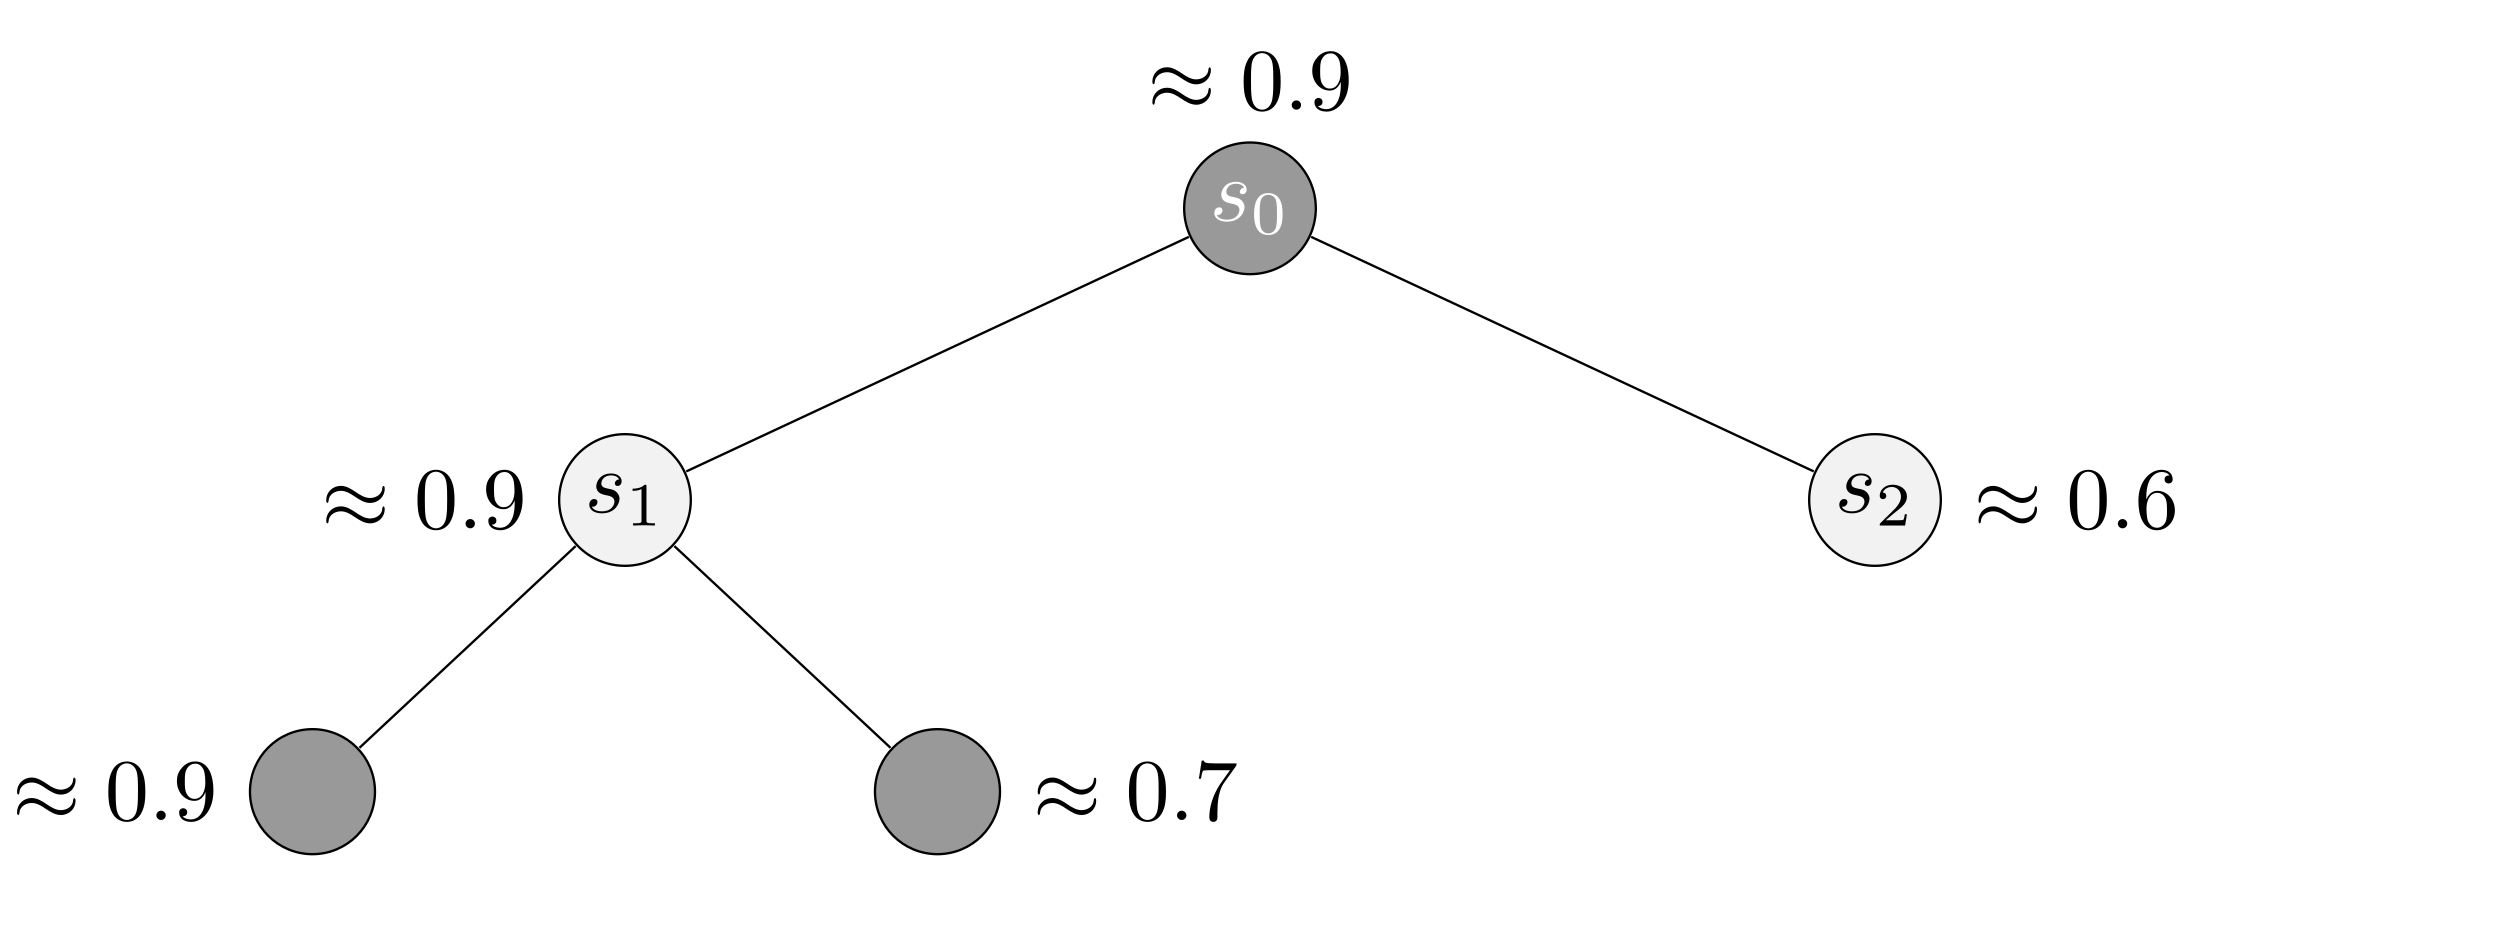
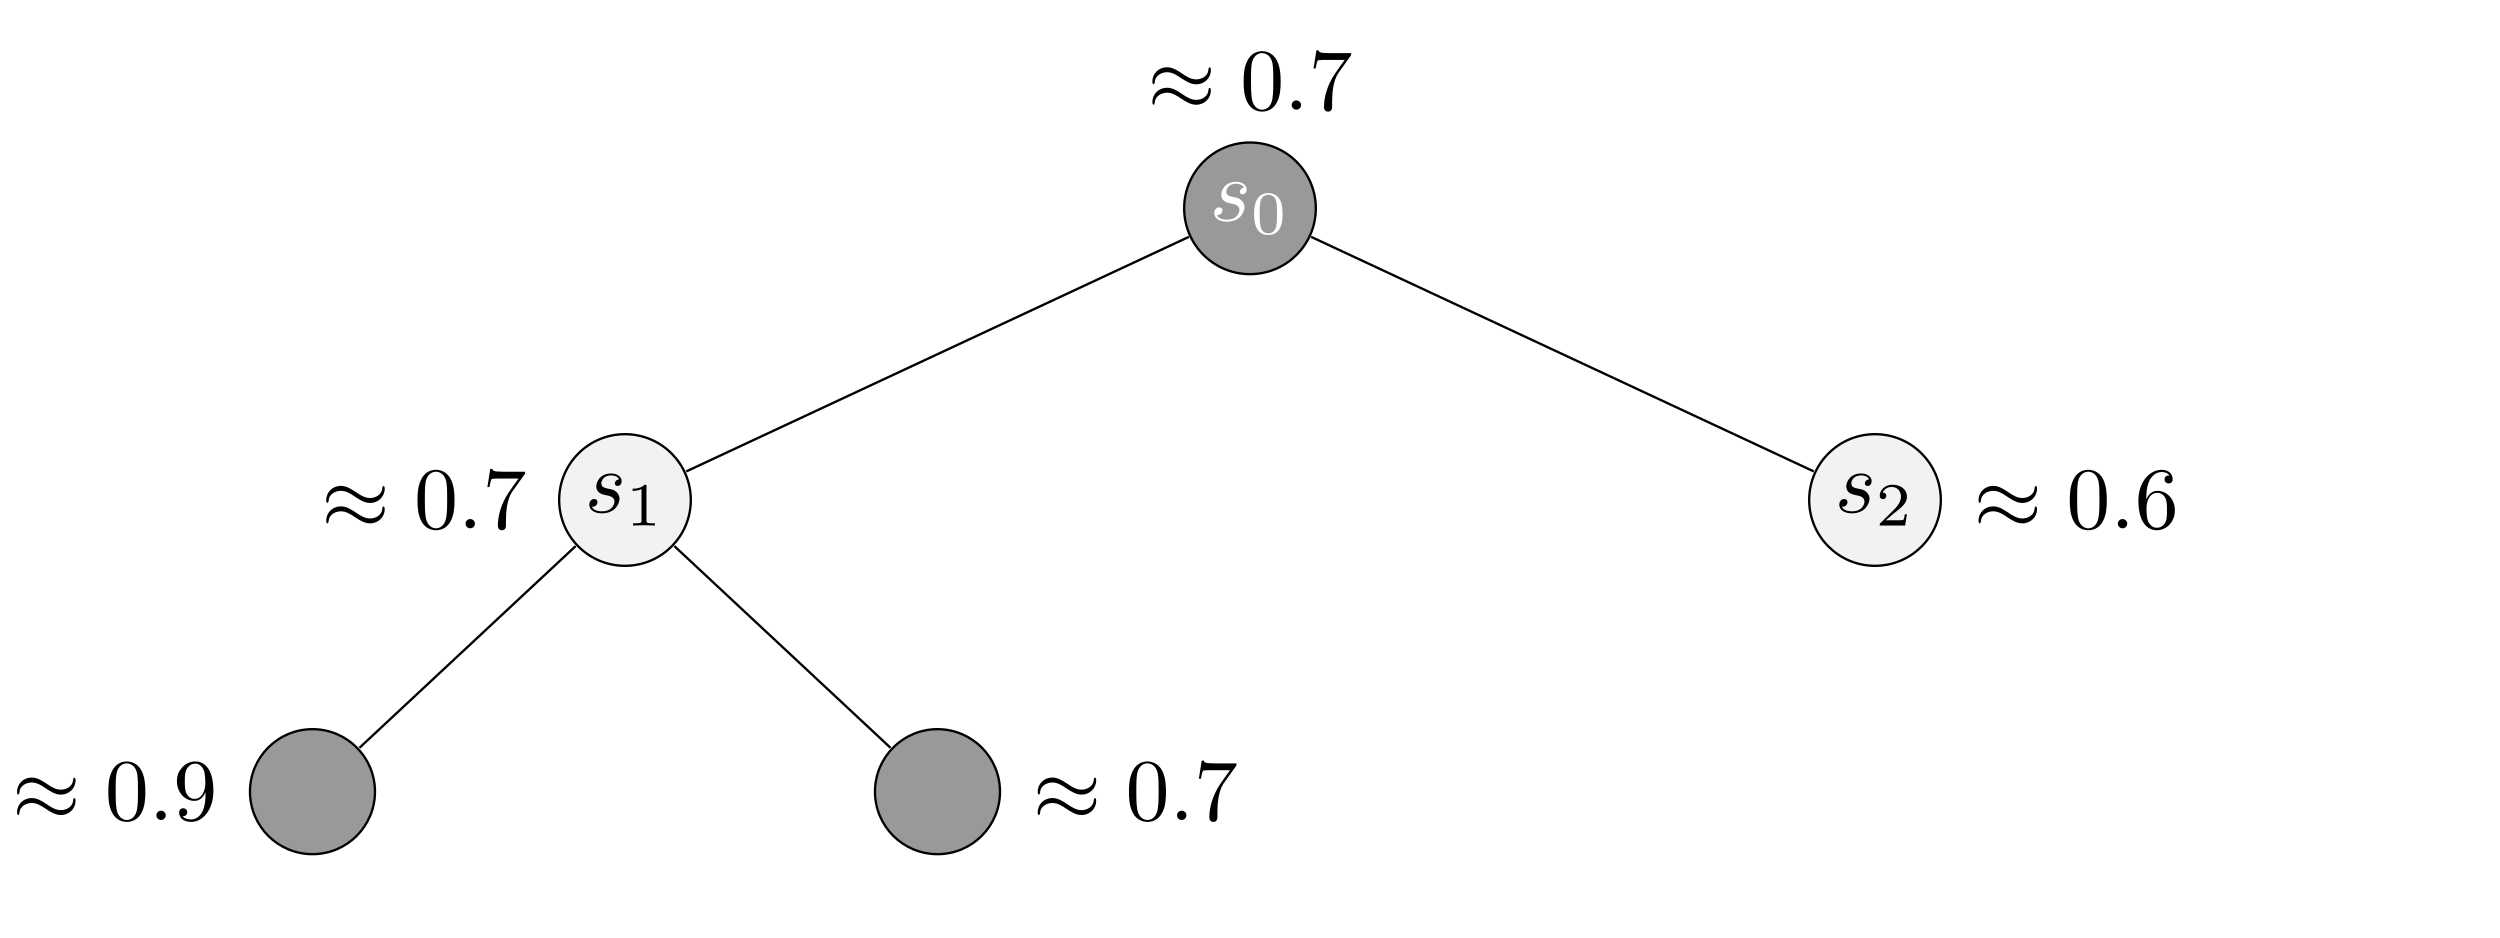
<svg xmlns="http://www.w3.org/2000/svg" xmlns:xlink="http://www.w3.org/1999/xlink" width="425.197pt" height="159.449pt" viewBox="0 0 425.197 159.449" version="1.1">
  <defs>
    <g>
      <symbol overflow="visible" id="glyph0-0">
        <path style="stroke:none;" d="" />
      </symbol>
      <symbol overflow="visible" id="glyph0-1">
        <path style="stroke:none;" d="M 5.844 -5.594 C 5.422 -5.578 5.125 -5.25 5.125 -4.922 C 5.125 -4.703 5.266 -4.484 5.594 -4.484 C 5.922 -4.484 6.281 -4.734 6.281 -5.312 C 6.281 -5.984 5.625 -6.609 4.5 -6.609 C 2.531 -6.609 1.969 -5.078 1.969 -4.422 C 1.969 -3.25 3.078 -3.031 3.516 -2.938 C 4.281 -2.797 5.062 -2.625 5.062 -1.812 C 5.062 -1.422 4.719 -0.172 2.922 -0.172 C 2.719 -0.172 1.562 -0.172 1.219 -0.953 C 1.797 -0.875 2.172 -1.328 2.172 -1.75 C 2.172 -2.094 1.922 -2.266 1.609 -2.266 C 1.219 -2.266 0.781 -1.953 0.781 -1.281 C 0.781 -0.438 1.625 0.172 2.906 0.172 C 5.328 0.172 5.922 -1.641 5.922 -2.312 C 5.922 -2.859 5.625 -3.219 5.453 -3.406 C 5.047 -3.828 4.609 -3.906 3.953 -4.031 C 3.422 -4.156 2.828 -4.25 2.828 -4.922 C 2.828 -5.359 3.188 -6.281 4.5 -6.281 C 4.875 -6.281 5.609 -6.172 5.844 -5.594 Z M 5.844 -5.594 " />
      </symbol>
      <symbol overflow="visible" id="glyph0-2">
        <path style="stroke:none;" d="M 2.875 -0.797 C 2.875 -1.219 2.516 -1.578 2.078 -1.578 C 1.641 -1.578 1.281 -1.219 1.281 -0.797 C 1.281 -0.359 1.641 0 2.078 0 C 2.516 0 2.875 -0.359 2.875 -0.797 Z M 2.875 -0.797 " />
      </symbol>
      <symbol overflow="visible" id="glyph1-0">
        <path style="stroke:none;" d="" />
      </symbol>
      <symbol overflow="visible" id="glyph1-1">
        <path style="stroke:none;" d="M 5.391 -3.328 C 5.391 -4.484 5.266 -5.312 4.781 -6.047 C 4.453 -6.516 3.812 -6.938 2.969 -6.938 C 0.547 -6.938 0.547 -4.094 0.547 -3.328 C 0.547 -2.578 0.547 0.203 2.969 0.203 C 5.391 0.203 5.391 -2.578 5.391 -3.328 Z M 2.969 -0.078 C 2.484 -0.078 1.844 -0.359 1.641 -1.219 C 1.5 -1.844 1.5 -2.703 1.5 -3.469 C 1.5 -4.234 1.5 -5.031 1.656 -5.609 C 1.875 -6.422 2.547 -6.641 2.969 -6.641 C 3.531 -6.641 4.078 -6.297 4.266 -5.703 C 4.438 -5.125 4.438 -4.375 4.438 -3.469 C 4.438 -2.703 4.438 -1.922 4.312 -1.266 C 4.094 -0.312 3.391 -0.078 2.969 -0.078 Z M 2.969 -0.078 " />
      </symbol>
      <symbol overflow="visible" id="glyph1-2">
        <path style="stroke:none;" d="M 3.5 -6.641 C 3.5 -6.938 3.484 -6.938 3.188 -6.938 C 2.516 -6.281 1.562 -6.266 1.141 -6.266 L 1.141 -5.891 C 1.391 -5.891 2.078 -5.891 2.656 -6.188 L 2.656 -0.859 C 2.656 -0.516 2.656 -0.375 1.609 -0.375 L 1.219 -0.375 L 1.219 0 C 1.406 -0.016 2.688 -0.047 3.078 -0.047 C 3.391 -0.047 4.719 -0.016 4.938 0 L 4.938 -0.375 L 4.547 -0.375 C 3.5 -0.375 3.5 -0.516 3.5 -0.859 Z M 3.5 -6.641 " />
      </symbol>
      <symbol overflow="visible" id="glyph1-3">
        <path style="stroke:none;" d="M 5.281 -1.906 L 4.922 -1.906 C 4.891 -1.672 4.781 -1.062 4.656 -0.953 C 4.562 -0.891 3.766 -0.891 3.609 -0.891 L 1.688 -0.891 C 2.797 -1.859 3.156 -2.156 3.781 -2.641 C 4.562 -3.266 5.281 -3.906 5.281 -4.906 C 5.281 -6.172 4.172 -6.938 2.828 -6.938 C 1.531 -6.938 0.656 -6.031 0.656 -5.062 C 0.656 -4.531 1.109 -4.484 1.219 -4.484 C 1.469 -4.484 1.766 -4.656 1.766 -5.031 C 1.766 -5.234 1.688 -5.594 1.156 -5.594 C 1.469 -6.328 2.188 -6.562 2.672 -6.562 C 3.719 -6.562 4.266 -5.75 4.266 -4.906 C 4.266 -4 3.609 -3.266 3.281 -2.891 L 0.766 -0.406 C 0.656 -0.312 0.656 -0.297 0.656 0 L 4.969 0 Z M 5.281 -1.906 " />
      </symbol>
      <symbol overflow="visible" id="glyph2-0">
        <path style="stroke:none;" d="" />
      </symbol>
      <symbol overflow="visible" id="glyph2-1">
        <path style="stroke:none;" d="M 10.781 -6.75 C 10.781 -7.062 10.688 -7.203 10.578 -7.203 C 10.516 -7.203 10.375 -7.141 10.359 -6.797 C 10.312 -5.766 9.266 -5.156 8.297 -5.156 C 7.422 -5.156 6.672 -5.609 5.906 -6.141 C 5.094 -6.672 4.281 -7.219 3.312 -7.219 C 1.922 -7.219 0.828 -6.156 0.828 -4.781 C 0.828 -4.453 0.938 -4.328 1.031 -4.328 C 1.188 -4.328 1.234 -4.609 1.234 -4.672 C 1.312 -5.938 2.547 -6.375 3.312 -6.375 C 4.188 -6.375 4.922 -5.922 5.703 -5.391 C 6.516 -4.859 7.312 -4.312 8.297 -4.312 C 9.672 -4.312 10.781 -5.375 10.781 -6.75 Z M 10.781 -3.25 C 10.781 -3.688 10.609 -3.719 10.578 -3.719 C 10.516 -3.719 10.375 -3.641 10.359 -3.312 C 10.312 -2.281 9.266 -1.672 8.297 -1.672 C 7.422 -1.672 6.672 -2.141 5.906 -2.656 C 5.094 -3.203 4.281 -3.734 3.312 -3.734 C 1.922 -3.734 0.828 -2.672 0.828 -1.297 C 0.828 -0.969 0.938 -0.844 1.031 -0.844 C 1.188 -0.844 1.234 -1.141 1.234 -1.188 C 1.312 -2.453 2.547 -2.891 3.312 -2.891 C 4.188 -2.891 4.922 -2.438 5.703 -1.906 C 6.516 -1.375 7.312 -0.844 8.297 -0.844 C 9.703 -0.844 10.781 -1.938 10.781 -3.25 Z M 10.781 -3.25 " />
      </symbol>
      <symbol overflow="visible" id="glyph3-0">
        <path style="stroke:none;" d="" />
      </symbol>
      <symbol overflow="visible" id="glyph3-1">
        <path style="stroke:none;" d="M 6.875 -4.781 C 6.875 -5.969 6.797 -7.172 6.281 -8.281 C 5.594 -9.703 4.359 -9.953 3.734 -9.953 C 2.844 -9.953 1.75 -9.562 1.141 -8.172 C 0.656 -7.141 0.578 -5.969 0.578 -4.781 C 0.578 -3.656 0.641 -2.312 1.25 -1.188 C 1.891 0.031 2.984 0.328 3.719 0.328 C 4.531 0.328 5.656 0.016 6.312 -1.406 C 6.797 -2.438 6.875 -3.594 6.875 -4.781 Z M 3.719 0 C 3.141 0 2.25 -0.375 1.984 -1.812 C 1.828 -2.703 1.828 -4.078 1.828 -4.953 C 1.828 -5.922 1.828 -6.906 1.938 -7.703 C 2.219 -9.484 3.344 -9.625 3.719 -9.625 C 4.219 -9.625 5.203 -9.344 5.484 -7.875 C 5.625 -7.031 5.625 -5.906 5.625 -4.953 C 5.625 -3.844 5.625 -2.828 5.469 -1.859 C 5.25 -0.453 4.391 0 3.719 0 Z M 3.719 0 " />
      </symbol>
      <symbol overflow="visible" id="glyph3-2">
-         <path style="stroke:none;" d="M 5.484 -4.75 L 5.484 -4.266 C 5.484 -0.781 3.922 -0.094 3.062 -0.094 C 2.812 -0.094 2 -0.125 1.594 -0.625 C 2.25 -0.625 2.375 -1.062 2.375 -1.312 C 2.375 -1.781 2.016 -2 1.688 -2 C 1.453 -2 1 -1.859 1 -1.281 C 1 -0.281 1.812 0.328 3.078 0.328 C 5 0.328 6.828 -1.703 6.828 -4.922 C 6.828 -8.938 5.109 -9.953 3.781 -9.953 C 2.953 -9.953 2.219 -9.672 1.578 -9 C 0.969 -8.328 0.625 -7.703 0.625 -6.594 C 0.625 -4.719 1.938 -3.25 3.609 -3.25 C 4.531 -3.25 5.141 -3.891 5.484 -4.75 Z M 3.625 -3.594 C 3.391 -3.594 2.703 -3.594 2.234 -4.547 C 1.969 -5.094 1.969 -5.844 1.969 -6.578 C 1.969 -7.375 1.969 -8.078 2.281 -8.641 C 2.688 -9.375 3.25 -9.578 3.781 -9.578 C 4.469 -9.578 4.953 -9.062 5.219 -8.391 C 5.391 -7.922 5.453 -6.969 5.453 -6.281 C 5.453 -5.047 4.938 -3.594 3.625 -3.594 Z M 3.625 -3.594 " />
+         <path style="stroke:none;" d="M 7.109 -9.094 C 7.25 -9.281 7.25 -9.312 7.25 -9.625 L 3.609 -9.625 C 1.797 -9.625 1.766 -9.812 1.703 -10.094 L 1.328 -10.094 L 0.844 -7.016 L 1.203 -7.016 C 1.25 -7.266 1.391 -8.203 1.578 -8.375 C 1.688 -8.469 2.859 -8.469 3.047 -8.469 L 6.141 -8.469 C 5.969 -8.234 4.797 -6.609 4.469 -6.109 C 3.125 -4.094 2.625 -2.016 2.625 -0.5 C 2.625 -0.344 2.625 0.328 3.312 0.328 C 4 0.328 4 -0.344 4 -0.5 L 4 -1.25 C 4 -2.078 4.047 -2.891 4.172 -3.703 C 4.234 -4.047 4.438 -5.328 5.094 -6.266 Z M 7.109 -9.094 " />
      </symbol>
      <symbol overflow="visible" id="glyph3-3">
-         <path style="stroke:none;" d="M 7.109 -9.094 C 7.25 -9.281 7.25 -9.312 7.25 -9.625 L 3.609 -9.625 C 1.797 -9.625 1.766 -9.812 1.703 -10.094 L 1.328 -10.094 L 0.844 -7.016 L 1.203 -7.016 C 1.25 -7.266 1.391 -8.203 1.578 -8.375 C 1.688 -8.469 2.859 -8.469 3.047 -8.469 L 6.141 -8.469 C 5.969 -8.234 4.797 -6.609 4.469 -6.109 C 3.125 -4.094 2.625 -2.016 2.625 -0.5 C 2.625 -0.344 2.625 0.328 3.312 0.328 C 4 0.328 4 -0.344 4 -0.5 L 4 -1.25 C 4 -2.078 4.047 -2.891 4.172 -3.703 C 4.234 -4.047 4.438 -5.328 5.094 -6.266 Z M 7.109 -9.094 " />
+         <path style="stroke:none;" d="M 5.484 -4.75 L 5.484 -4.266 C 5.484 -0.781 3.922 -0.094 3.062 -0.094 C 2.812 -0.094 2 -0.125 1.594 -0.625 C 2.25 -0.625 2.375 -1.062 2.375 -1.312 C 2.375 -1.781 2.016 -2 1.688 -2 C 1.453 -2 1 -1.859 1 -1.281 C 1 -0.281 1.812 0.328 3.078 0.328 C 5 0.328 6.828 -1.703 6.828 -4.922 C 6.828 -8.938 5.109 -9.953 3.781 -9.953 C 2.953 -9.953 2.219 -9.672 1.578 -9 C 0.969 -8.328 0.625 -7.703 0.625 -6.594 C 0.625 -4.719 1.938 -3.25 3.609 -3.25 C 4.531 -3.25 5.141 -3.891 5.484 -4.75 Z M 3.625 -3.594 C 3.391 -3.594 2.703 -3.594 2.234 -4.547 C 1.969 -5.094 1.969 -5.844 1.969 -6.578 C 1.969 -7.375 1.969 -8.078 2.281 -8.641 C 2.688 -9.375 3.25 -9.578 3.781 -9.578 C 4.469 -9.578 4.953 -9.062 5.219 -8.391 C 5.391 -7.922 5.453 -6.969 5.453 -6.281 C 5.453 -5.047 4.938 -3.594 3.625 -3.594 Z M 3.625 -3.594 " />
      </symbol>
      <symbol overflow="visible" id="glyph3-4">
        <path style="stroke:none;" d="M 1.969 -4.906 L 1.969 -5.266 C 1.969 -9.031 3.828 -9.578 4.578 -9.578 C 4.938 -9.578 5.578 -9.484 5.906 -8.984 C 5.672 -8.984 5.078 -8.984 5.078 -8.312 C 5.078 -7.844 5.438 -7.625 5.766 -7.625 C 6 -7.625 6.453 -7.75 6.453 -8.328 C 6.453 -9.234 5.797 -9.953 4.562 -9.953 C 2.641 -9.953 0.625 -8.016 0.625 -4.719 C 0.625 -0.734 2.359 0.328 3.75 0.328 C 5.406 0.328 6.828 -1.078 6.828 -3.047 C 6.828 -4.938 5.5 -6.375 3.844 -6.375 C 2.828 -6.375 2.266 -5.609 1.969 -4.906 Z M 3.75 -0.094 C 2.812 -0.094 2.359 -0.984 2.266 -1.203 C 2 -1.906 2 -3.109 2 -3.375 C 2 -4.547 2.484 -6.031 3.828 -6.031 C 4.062 -6.031 4.75 -6.031 5.219 -5.109 C 5.484 -4.562 5.484 -3.797 5.484 -3.062 C 5.484 -2.344 5.484 -1.594 5.234 -1.062 C 4.781 -0.172 4.094 -0.094 3.75 -0.094 Z M 3.75 -0.094 " />
      </symbol>
    </g>
  </defs>
  <g id="surface1">
    <path style="fill-rule:nonzero;fill:rgb(59.999%,59.999%,59.999%);fill-opacity:1;stroke-width:0.399;stroke-linecap:butt;stroke-linejoin:miter;stroke:rgb(0%,0%,0%);stroke-opacity:1;stroke-miterlimit:10;" d="M 11.195 -0.001 C 11.195 6.183 6.183 11.195 -0 11.195 C -6.184 11.195 -11.196 6.183 -11.196 -0.001 C -11.196 -6.184 -6.184 -11.196 -0 -11.196 C 6.183 -11.196 11.195 -6.184 11.195 -0.001 Z M 11.195 -0.001 " transform="matrix(1,0,0,-1,212.598,35.433)" />
    <g style="fill:rgb(100%,100%,100%);fill-opacity:1;">
      <use xlink:href="#glyph0-1" x="205.744" y="37.53" />
    </g>
    <g style="fill:rgb(100%,100%,100%);fill-opacity:1;">
      <use xlink:href="#glyph1-1" x="212.749" y="39.771" />
    </g>
    <g style="fill:rgb(0%,0%,0%);fill-opacity:1;">
      <use xlink:href="#glyph2-1" x="195.164" y="18.657" />
    </g>
    <g style="fill:rgb(0%,0%,0%);fill-opacity:1;">
      <use xlink:href="#glyph3-1" x="210.938" y="18.657" />
    </g>
    <g style="fill:rgb(0%,0%,0%);fill-opacity:1;">
      <use xlink:href="#glyph0-2" x="218.41" y="18.657" />
    </g>
    <g style="fill:rgb(0%,0%,0%);fill-opacity:1;">
      <use xlink:href="#glyph3-2" x="222.561" y="18.657" />
    </g>
    <path style="fill-rule:nonzero;fill:rgb(95%,95%,95%);fill-opacity:1;stroke-width:0.399;stroke-linecap:butt;stroke-linejoin:miter;stroke:rgb(0%,0%,0%);stroke-opacity:1;stroke-miterlimit:10;" d="M -95.106 -49.606 C -95.106 -43.422 -100.118 -38.411 -106.301 -38.411 C -112.485 -38.411 -117.496 -43.422 -117.496 -49.606 C -117.496 -55.79 -112.485 -60.801 -106.301 -60.801 C -100.118 -60.801 -95.106 -55.79 -95.106 -49.606 Z M -95.106 -49.606 " transform="matrix(1,0,0,-1,212.598,35.433)" />
    <g style="fill:rgb(0%,0%,0%);fill-opacity:1;">
      <use xlink:href="#glyph0-1" x="99.445" y="87.136" />
    </g>
    <g style="fill:rgb(0%,0%,0%);fill-opacity:1;">
      <use xlink:href="#glyph1-2" x="106.45" y="89.377" />
    </g>
    <g style="fill:rgb(0%,0%,0%);fill-opacity:1;">
      <use xlink:href="#glyph2-1" x="54.654" y="89.855" />
    </g>
    <g style="fill:rgb(0%,0%,0%);fill-opacity:1;">
      <use xlink:href="#glyph3-1" x="70.428" y="89.855" />
    </g>
    <g style="fill:rgb(0%,0%,0%);fill-opacity:1;">
      <use xlink:href="#glyph0-2" x="77.9" y="89.855" />
    </g>
    <g style="fill:rgb(0%,0%,0%);fill-opacity:1;">
      <use xlink:href="#glyph3-2" x="82.052" y="89.855" />
    </g>
    <path style="fill:none;stroke-width:0.399;stroke-linecap:butt;stroke-linejoin:miter;stroke:rgb(0%,0%,0%);stroke-opacity:1;stroke-miterlimit:10;" d="M -10.395 -4.852 L -95.883 -44.747 " transform="matrix(1,0,0,-1,212.598,35.433)" />
    <path style="fill-rule:nonzero;fill:rgb(59.999%,59.999%,59.999%);fill-opacity:1;stroke-width:0.399;stroke-linecap:butt;stroke-linejoin:miter;stroke:rgb(0%,0%,0%);stroke-opacity:1;stroke-miterlimit:10;" d="M -148.821 -99.215 C -148.821 -93.344 -153.578 -88.583 -159.45 -88.583 C -165.321 -88.583 -170.082 -93.344 -170.082 -99.215 C -170.082 -105.087 -165.321 -109.844 -159.45 -109.844 C -153.578 -109.844 -148.821 -105.087 -148.821 -99.215 Z M -148.821 -99.215 " transform="matrix(1,0,0,-1,212.598,35.433)" />
    <g style="fill:rgb(0%,0%,0%);fill-opacity:1;">
      <use xlink:href="#glyph2-1" x="2.07" y="139.461" />
    </g>
    <g style="fill:rgb(0%,0%,0%);fill-opacity:1;">
      <use xlink:href="#glyph3-1" x="17.844" y="139.461" />
    </g>
    <g style="fill:rgb(0%,0%,0%);fill-opacity:1;">
      <use xlink:href="#glyph0-2" x="25.316" y="139.461" />
    </g>
    <g style="fill:rgb(0%,0%,0%);fill-opacity:1;">
-       <use xlink:href="#glyph3-2" x="29.466" y="139.461" />
+       <use xlink:href="#glyph3-3" x="29.466" y="139.461" />
    </g>
    <path style="fill:none;stroke-width:0.399;stroke-linecap:butt;stroke-linejoin:miter;stroke:rgb(0%,0%,0%);stroke-opacity:1;stroke-miterlimit:10;" d="M -114.692 -57.442 L -151.461 -91.754 " transform="matrix(1,0,0,-1,212.598,35.433)" />
    <path style="fill-rule:nonzero;fill:rgb(59.999%,59.999%,59.999%);fill-opacity:1;stroke-width:0.399;stroke-linecap:butt;stroke-linejoin:miter;stroke:rgb(0%,0%,0%);stroke-opacity:1;stroke-miterlimit:10;" d="M -42.52 -99.215 C -42.52 -93.344 -47.278 -88.583 -53.149 -88.583 C -59.02 -88.583 -63.782 -93.344 -63.782 -99.215 C -63.782 -105.087 -59.02 -109.844 -53.149 -109.844 C -47.278 -109.844 -42.52 -105.087 -42.52 -99.215 Z M -42.52 -99.215 " transform="matrix(1,0,0,-1,212.598,35.433)" />
    <g style="fill:rgb(0%,0%,0%);fill-opacity:1;">
      <use xlink:href="#glyph2-1" x="175.66" y="139.461" />
    </g>
    <g style="fill:rgb(0%,0%,0%);fill-opacity:1;">
      <use xlink:href="#glyph3-1" x="191.434" y="139.461" />
    </g>
    <g style="fill:rgb(0%,0%,0%);fill-opacity:1;">
      <use xlink:href="#glyph0-2" x="198.905" y="139.461" />
    </g>
    <g style="fill:rgb(0%,0%,0%);fill-opacity:1;">
-       <use xlink:href="#glyph3-3" x="203.056" y="139.461" />
+       <use xlink:href="#glyph3-2" x="203.056" y="139.461" />
    </g>
    <path style="fill:none;stroke-width:0.399;stroke-linecap:butt;stroke-linejoin:miter;stroke:rgb(0%,0%,0%);stroke-opacity:1;stroke-miterlimit:10;" d="M -97.907 -57.442 L -61.141 -91.754 " transform="matrix(1,0,0,-1,212.598,35.433)" />
    <path style="fill-rule:nonzero;fill:rgb(95%,95%,95%);fill-opacity:1;stroke-width:0.399;stroke-linecap:butt;stroke-linejoin:miter;stroke:rgb(0%,0%,0%);stroke-opacity:1;stroke-miterlimit:10;" d="M 117.496 -49.606 C 117.496 -43.422 112.484 -38.411 106.3 -38.411 C 100.117 -38.411 95.105 -43.422 95.105 -49.606 C 95.105 -55.79 100.117 -60.801 106.3 -60.801 C 112.484 -60.801 117.496 -55.79 117.496 -49.606 Z M 117.496 -49.606 " transform="matrix(1,0,0,-1,212.598,35.433)" />
    <g style="fill:rgb(0%,0%,0%);fill-opacity:1;">
      <use xlink:href="#glyph0-1" x="312.043" y="87.136" />
    </g>
    <g style="fill:rgb(0%,0%,0%);fill-opacity:1;">
      <use xlink:href="#glyph1-3" x="319.048" y="89.377" />
    </g>
    <g style="fill:rgb(0%,0%,0%);fill-opacity:1;">
      <use xlink:href="#glyph2-1" x="335.674" y="89.855" />
    </g>
    <g style="fill:rgb(0%,0%,0%);fill-opacity:1;">
      <use xlink:href="#glyph3-1" x="351.448" y="89.855" />
    </g>
    <g style="fill:rgb(0%,0%,0%);fill-opacity:1;">
      <use xlink:href="#glyph0-2" x="358.92" y="89.855" />
    </g>
    <g style="fill:rgb(0%,0%,0%);fill-opacity:1;">
      <use xlink:href="#glyph3-4" x="363.072" y="89.855" />
    </g>
    <path style="fill:none;stroke-width:0.399;stroke-linecap:butt;stroke-linejoin:miter;stroke:rgb(0%,0%,0%);stroke-opacity:1;stroke-miterlimit:10;" d="M 10.394 -4.852 L 95.882 -44.747 " transform="matrix(1,0,0,-1,212.598,35.433)" />
  </g>
</svg>
